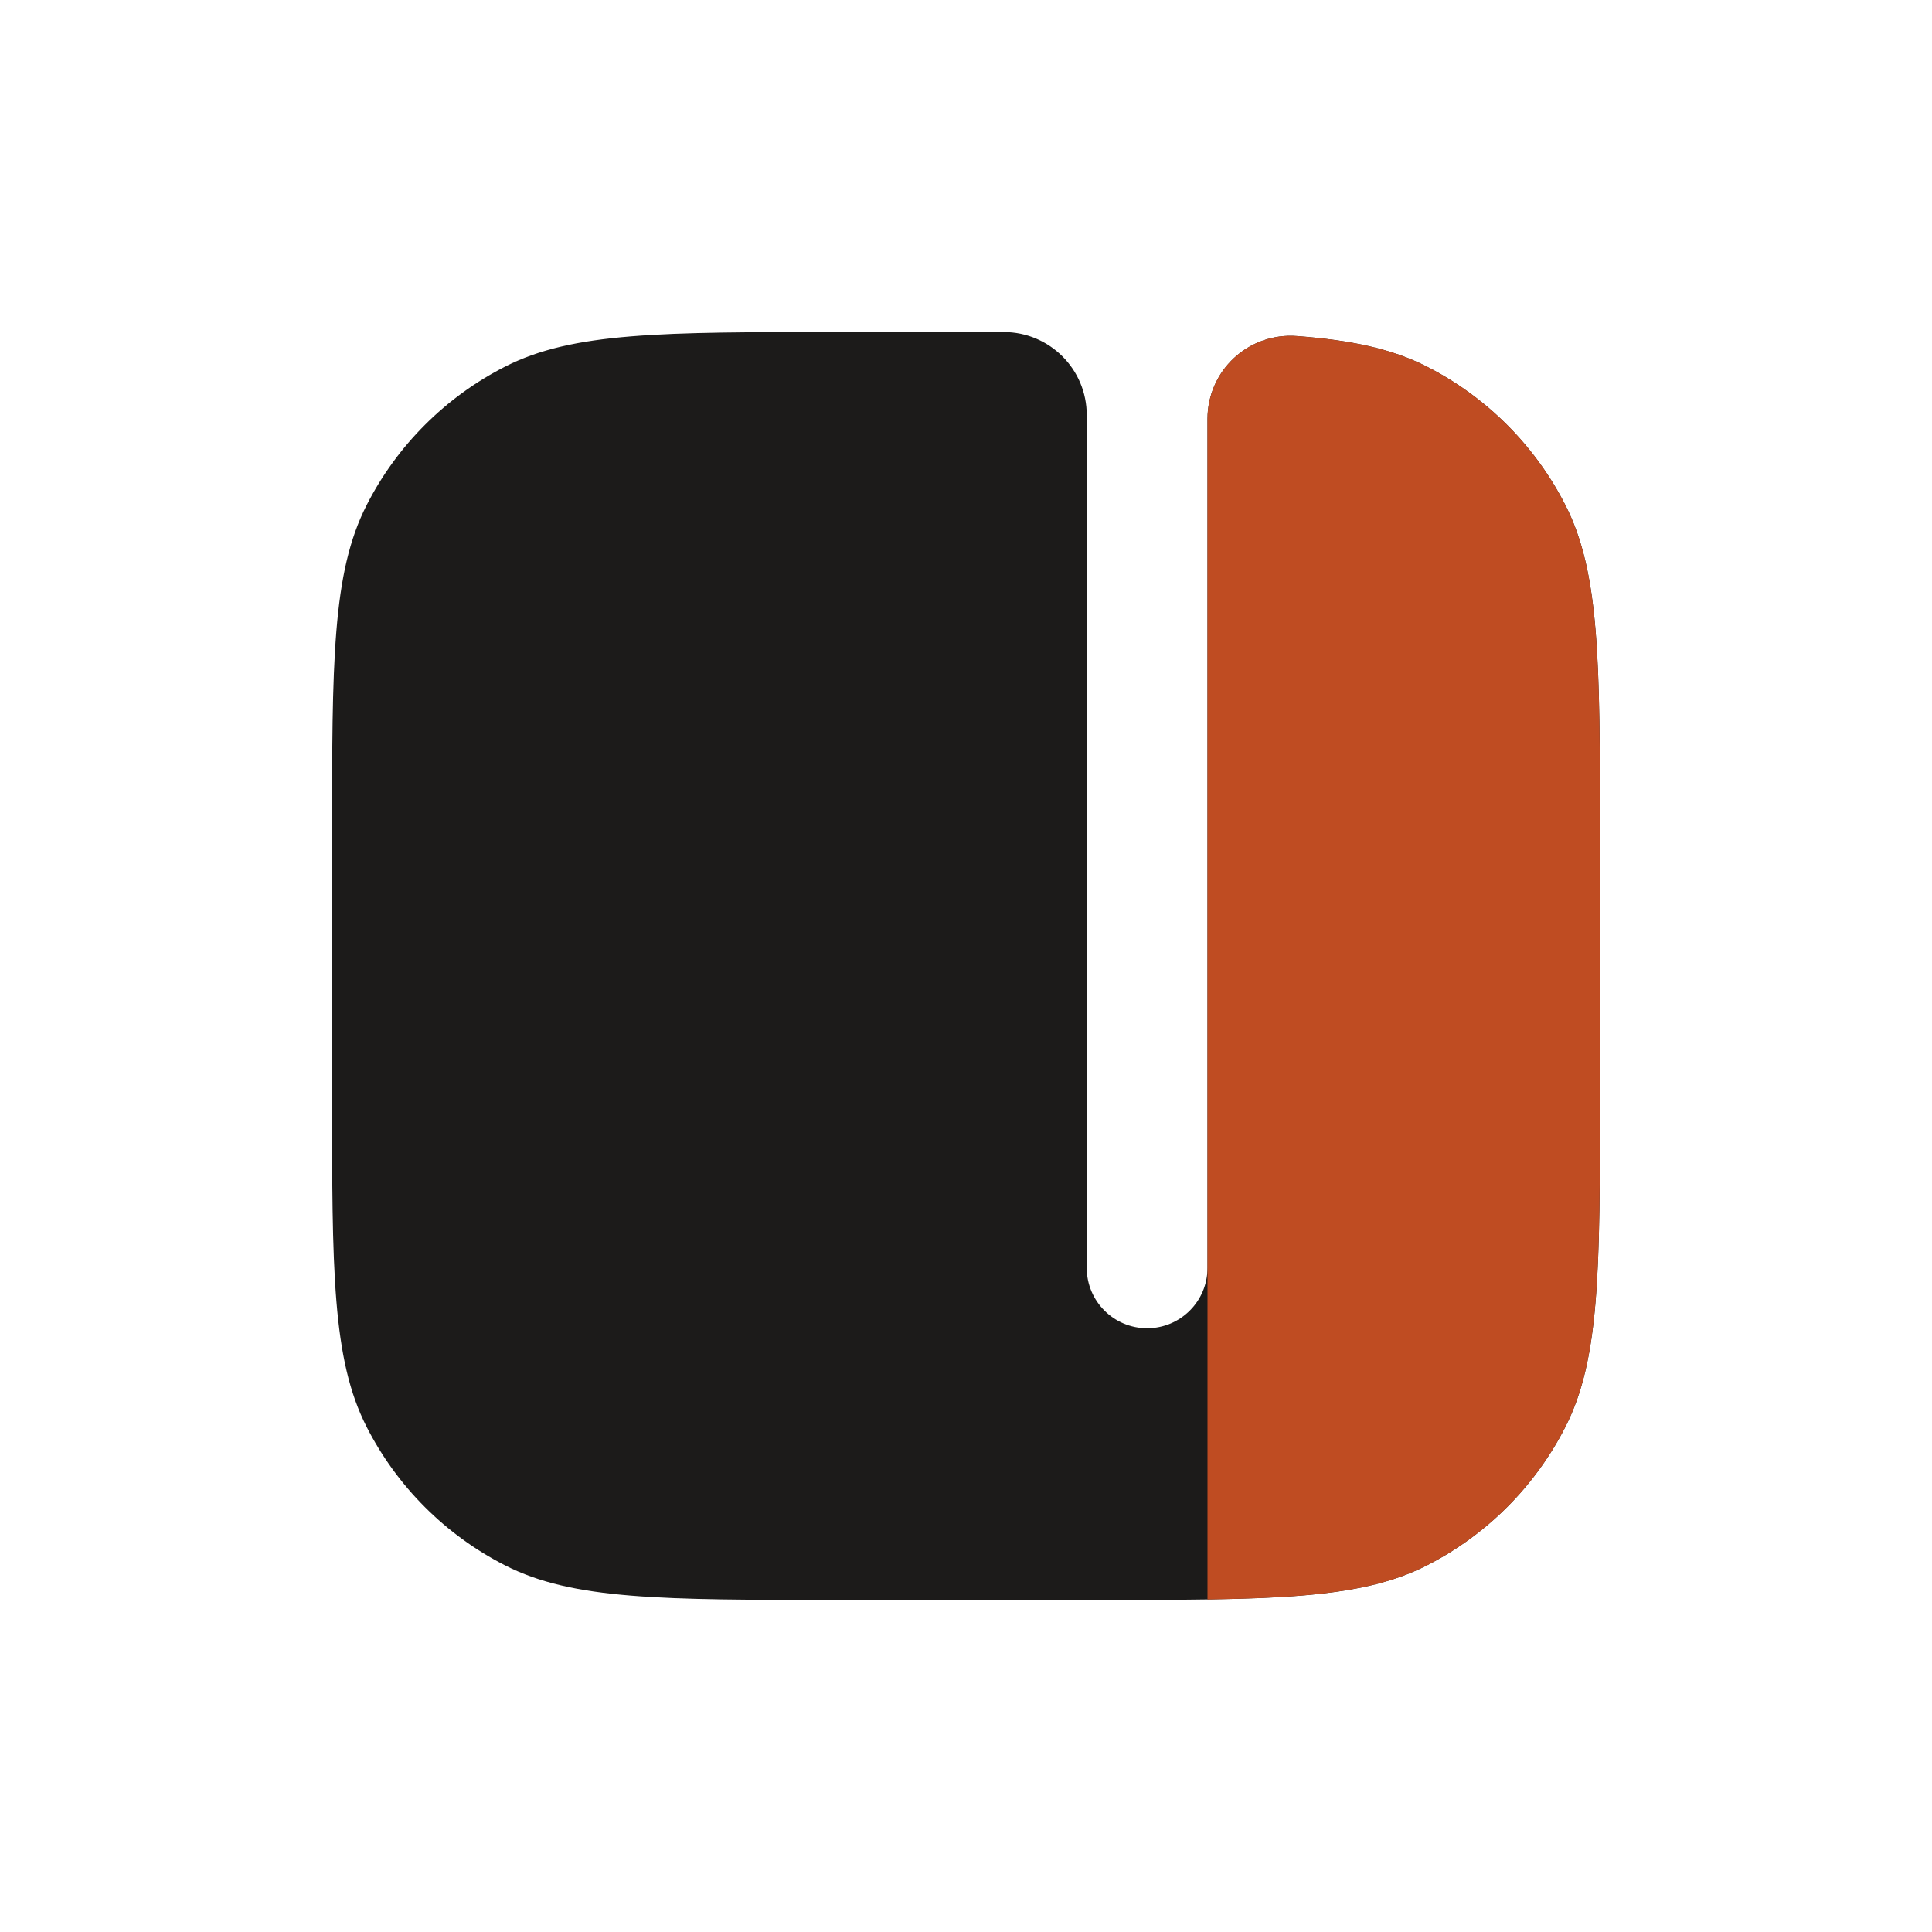
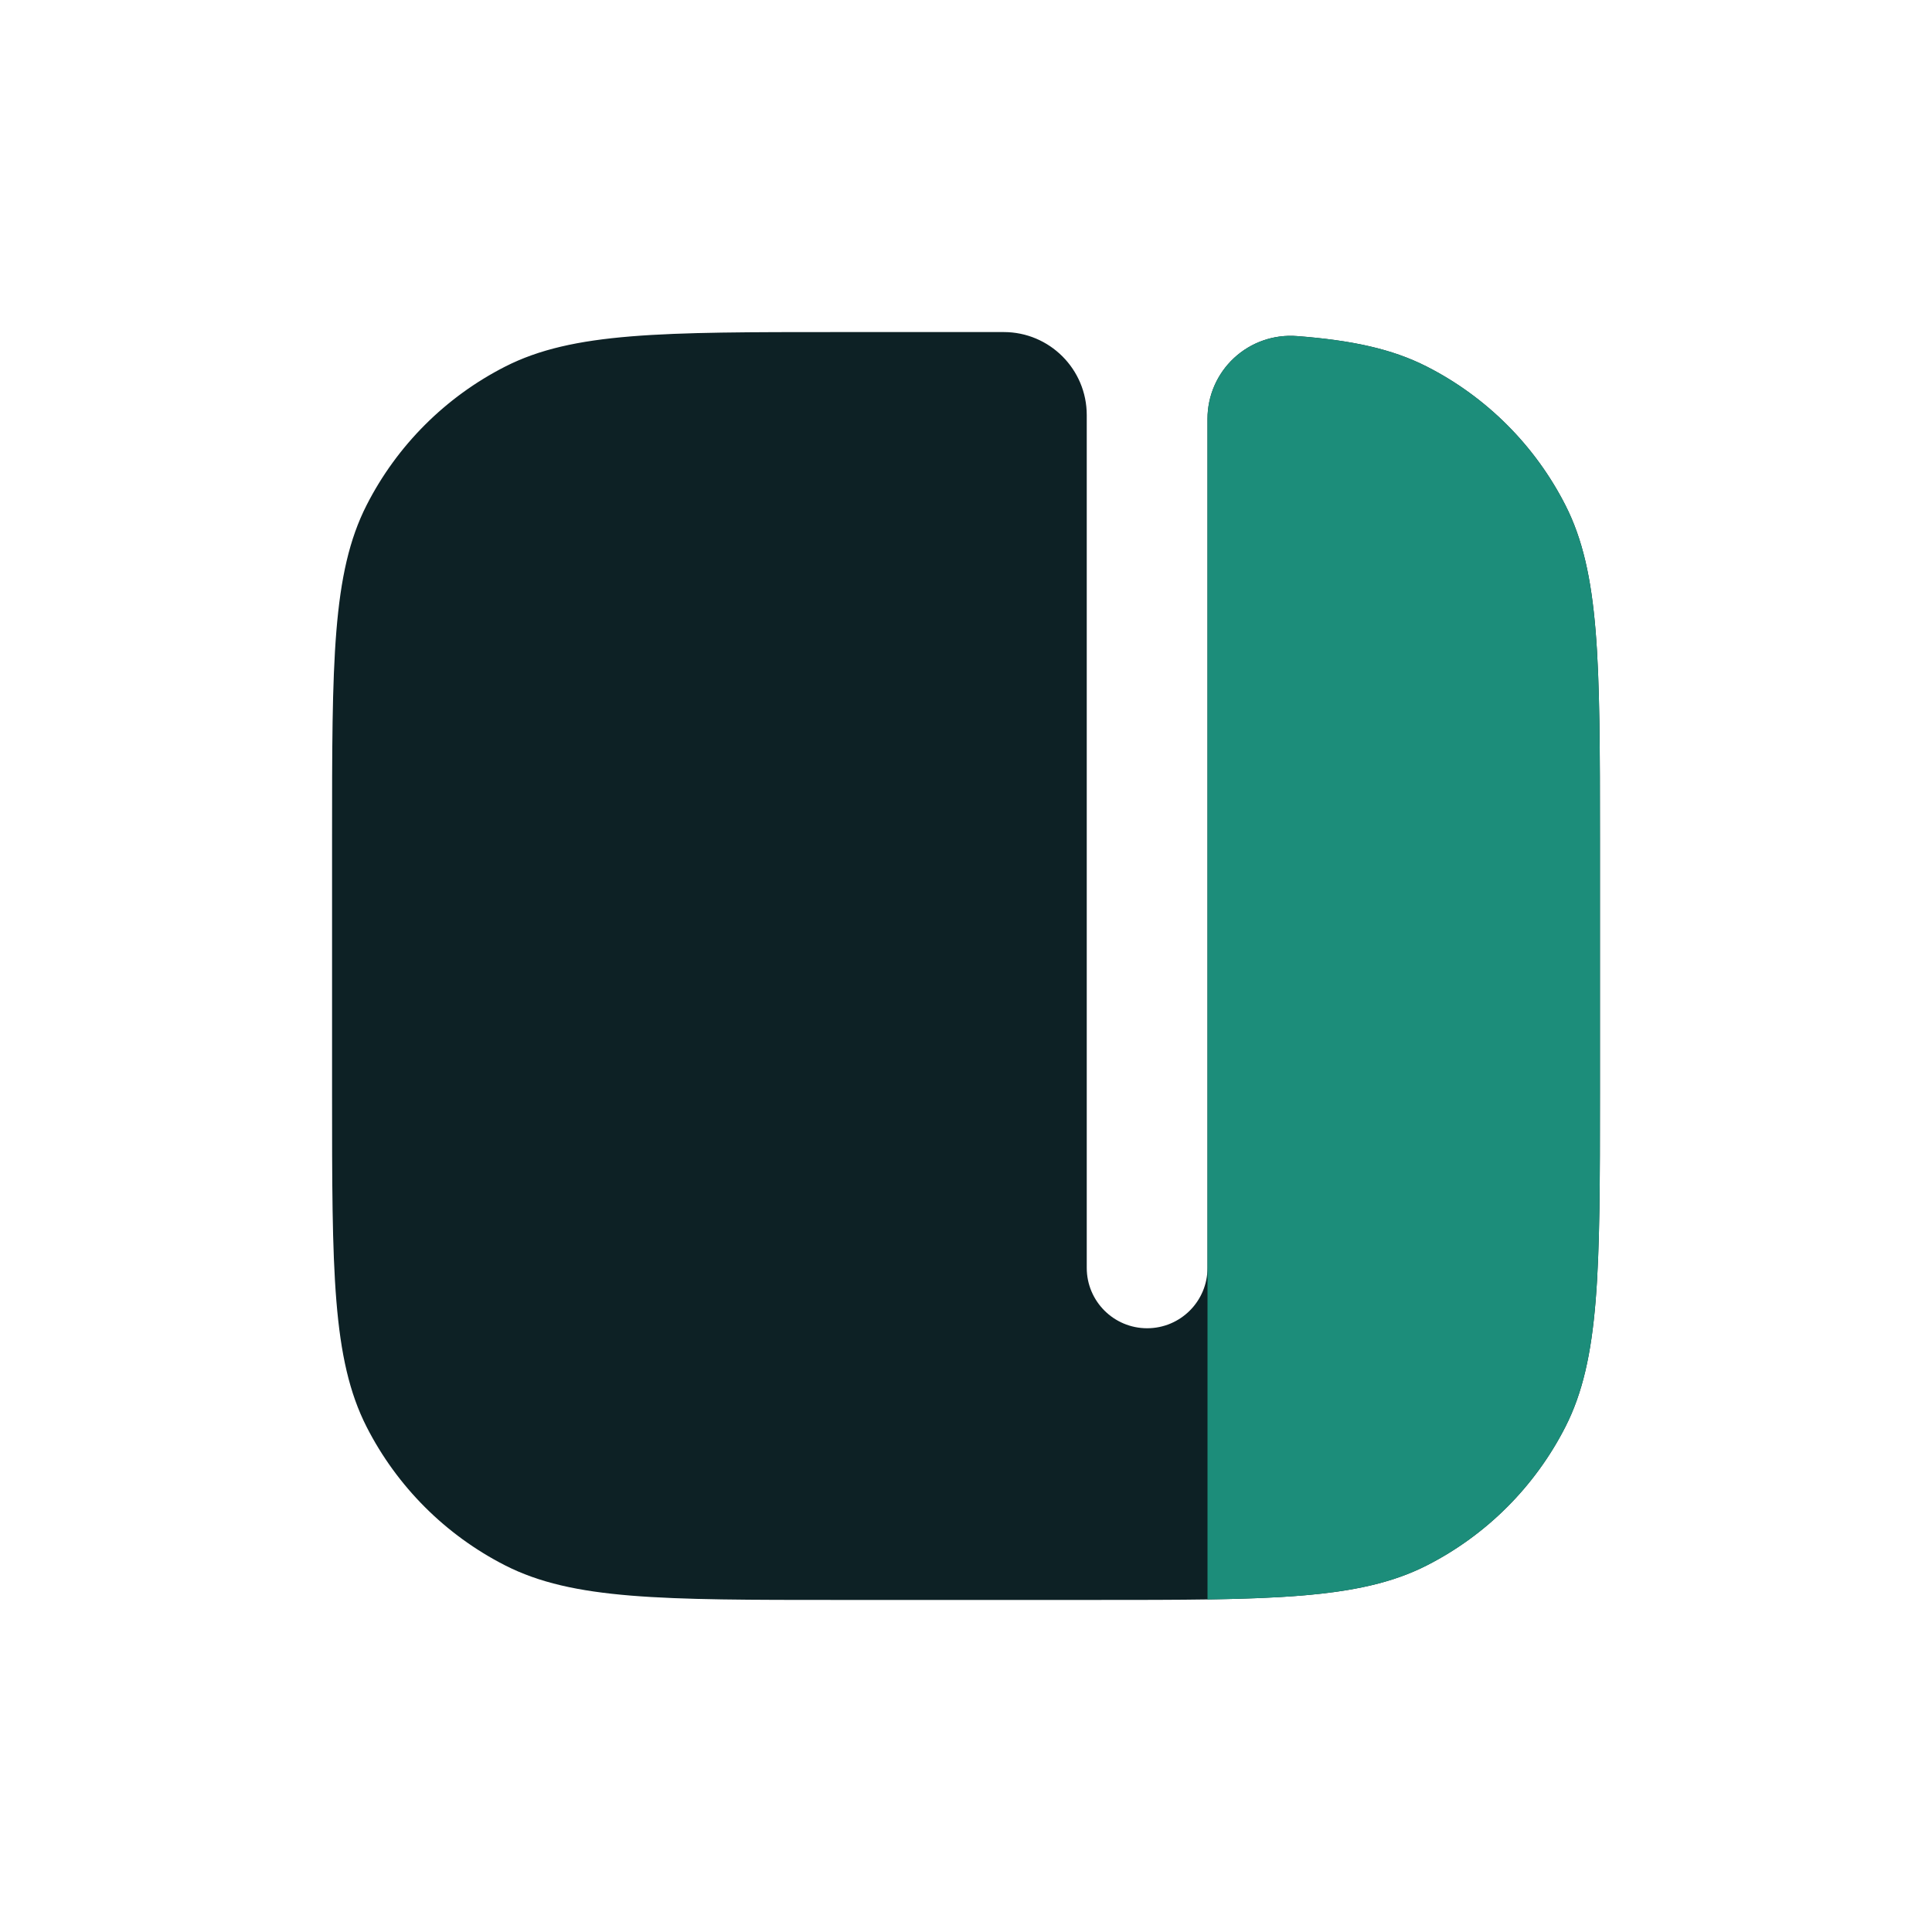
<svg xmlns="http://www.w3.org/2000/svg" viewBox="0 0 1024 1024" width="1024" height="1024">
-   <path id="glyph" fill="#1C1B1A" d="M176 512 L176 444.8 C176 350.71 176 303.67 194.31 267.73 A168 168 0 0 1 267.73 194.31 C303.67 176 350.71 176 444.8 176 L532 176 A44 44 0 0 1 576 220 L576 672 A32 32 0 0 0 640 672 L640 221.99 A44 44 0 0 1 687.36 178.12 C716.48 180.34 737.84 184.92 756.27 194.31 A168 168 0 0 1 829.69 267.73 C848 303.67 848 350.71 848 444.8 L848 512 L848 579.2 C848 673.29 848 720.33 829.69 756.27 A168 168 0 0 1 756.27 829.69 C720.33 848 673.29 848 579.2 848 L444.8 848 C350.71 848 303.67 848 267.73 829.69 A168 168 0 0 1 194.31 756.27 C176 720.33 176 673.29 176 579.2 L176 512 Z" />
-   <path id="fragment" fill="#BF4C22" d="M640 221.99 A44 44 0 0 1 687.36 178.12 C716.48 180.34 737.84 184.92 756.27 194.31 A168 168 0 0 1 829.69 267.73 C848 303.67 848 350.71 848 444.8 L848 512 L848 579.2 C848 673.29 848 720.33 829.69 756.27 A168 168 0 0 1 756.27 829.69 C729.07 843.55 695.51 846.92 640 847.74 L640 221.99 Z" />
+   <path id="glyph" fill="#0D2125" d="M176 512 L176 444.8 C176 350.71 176 303.67 194.31 267.73 A168 168 0 0 1 267.73 194.31 C303.67 176 350.71 176 444.8 176 L532 176 A44 44 0 0 1 576 220 L576 672 A32 32 0 0 0 640 672 L640 221.99 A44 44 0 0 1 687.36 178.12 C716.48 180.34 737.84 184.92 756.27 194.31 A168 168 0 0 1 829.69 267.73 C848 303.67 848 350.71 848 444.8 L848 512 L848 579.2 C848 673.29 848 720.33 829.69 756.27 A168 168 0 0 1 756.27 829.69 C720.33 848 673.29 848 579.2 848 L444.8 848 C350.71 848 303.67 848 267.73 829.69 A168 168 0 0 1 194.31 756.27 C176 720.33 176 673.29 176 579.2 L176 512 Z" />
+   <path id="fragment" fill="#1C8D7A" d="M640 221.99 A44 44 0 0 1 687.36 178.12 C716.48 180.34 737.84 184.92 756.27 194.31 A168 168 0 0 1 829.69 267.73 C848 303.67 848 350.71 848 444.8 L848 512 L848 579.2 C848 673.29 848 720.33 829.69 756.27 A168 168 0 0 1 756.27 829.69 C729.07 843.55 695.51 846.92 640 847.74 L640 221.99 Z" />
</svg>
